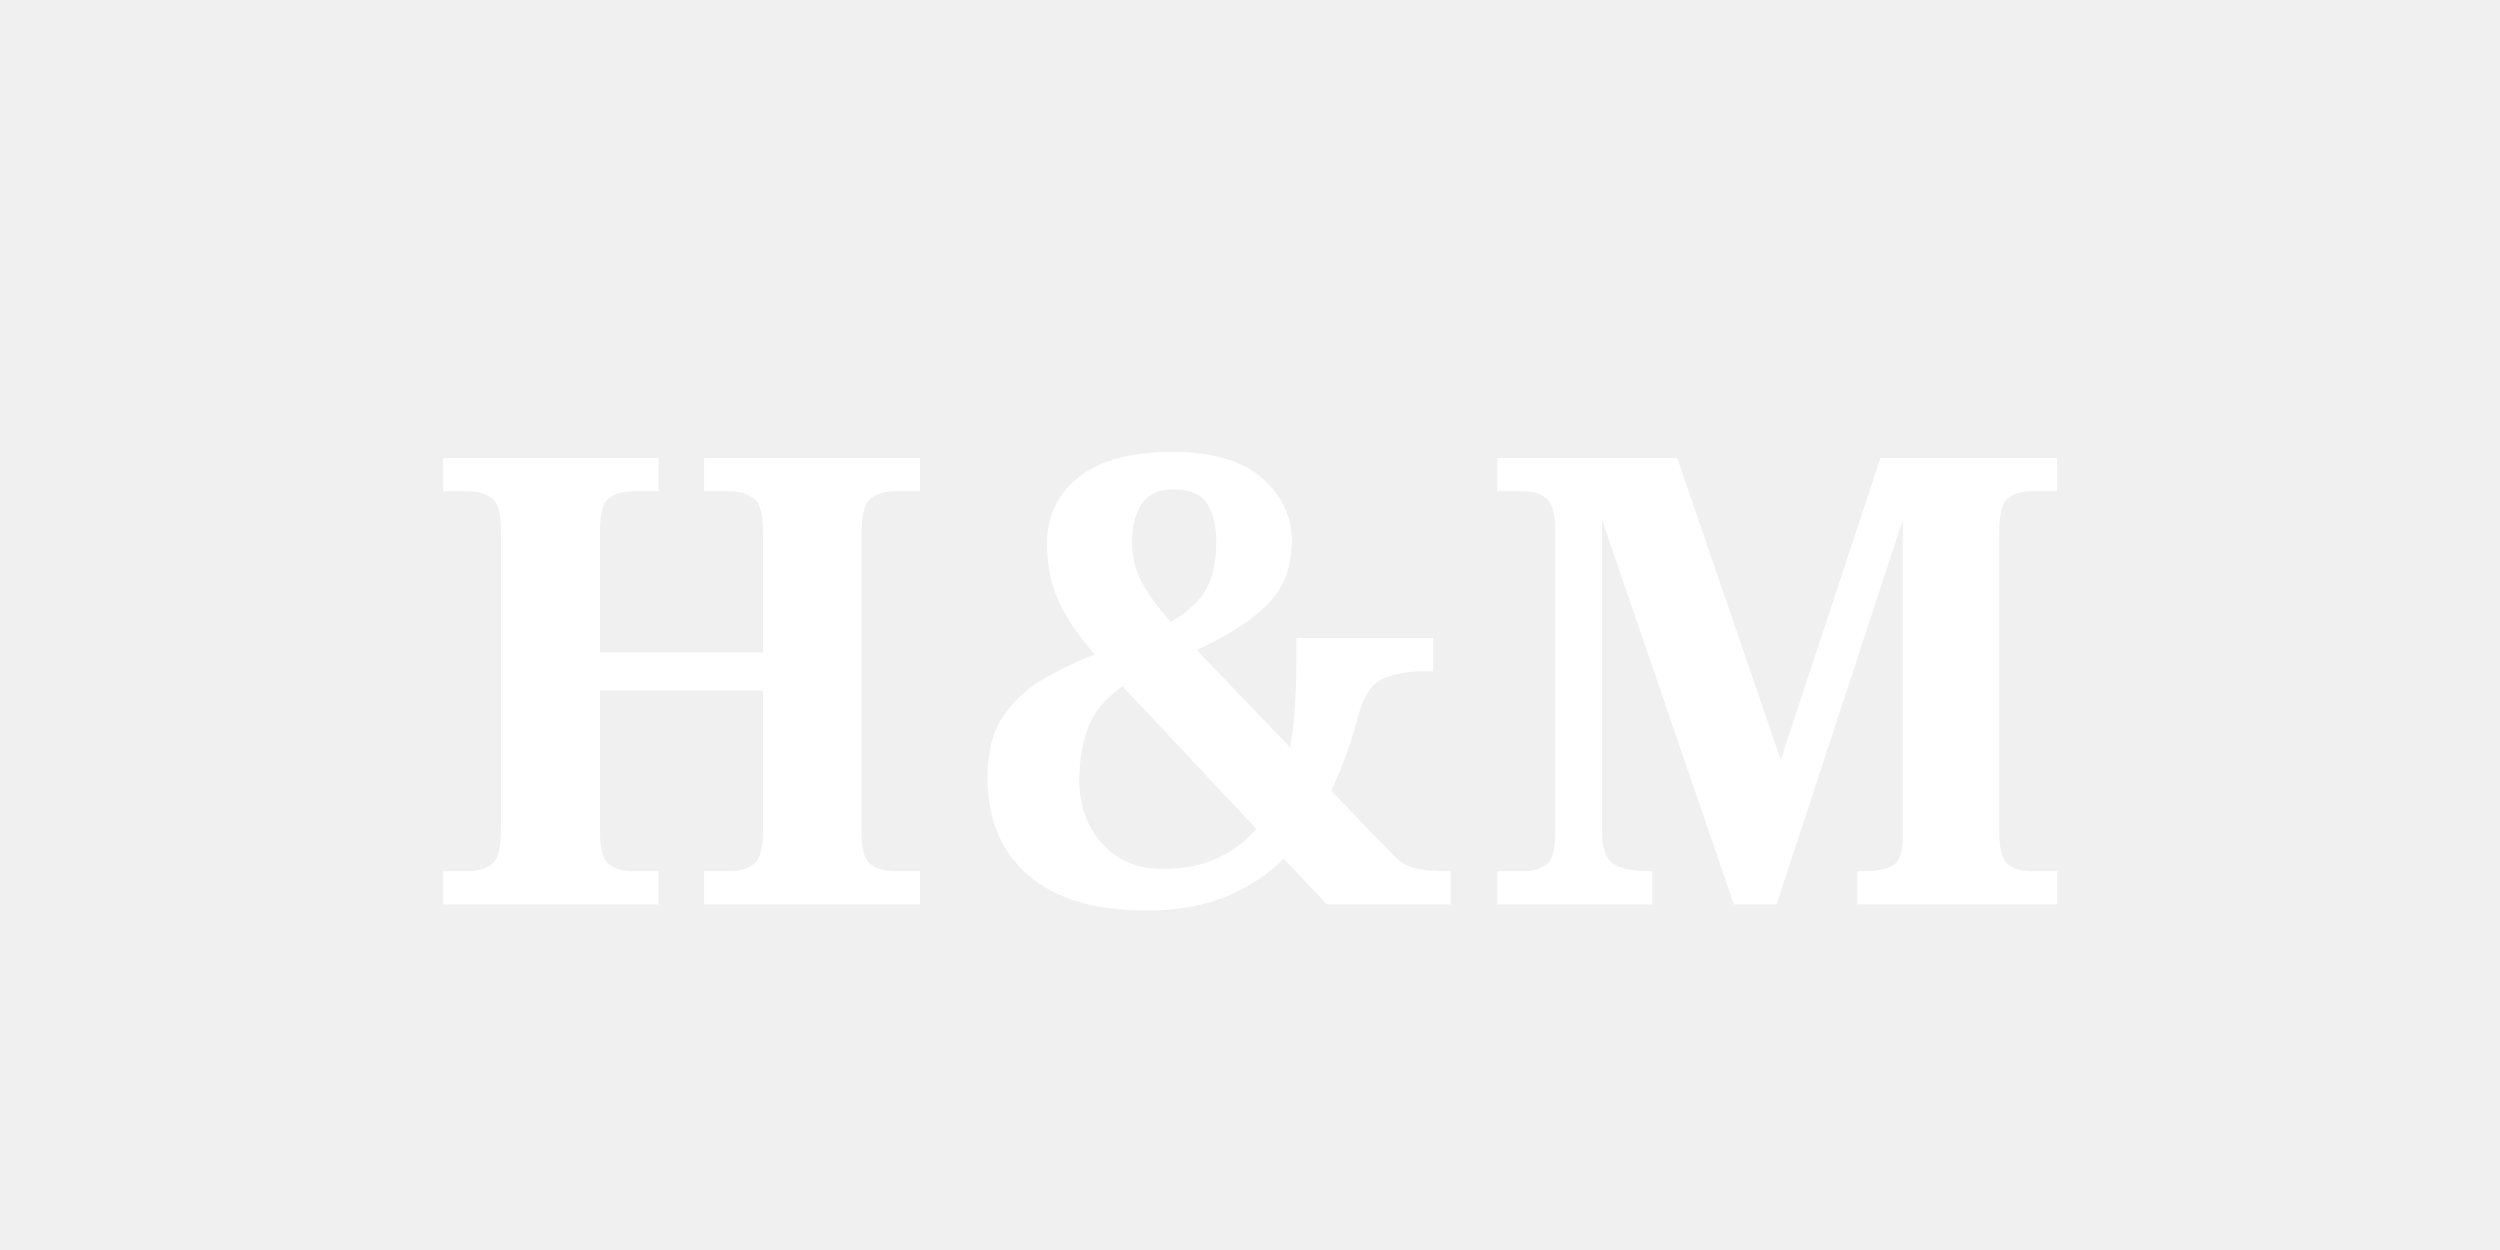
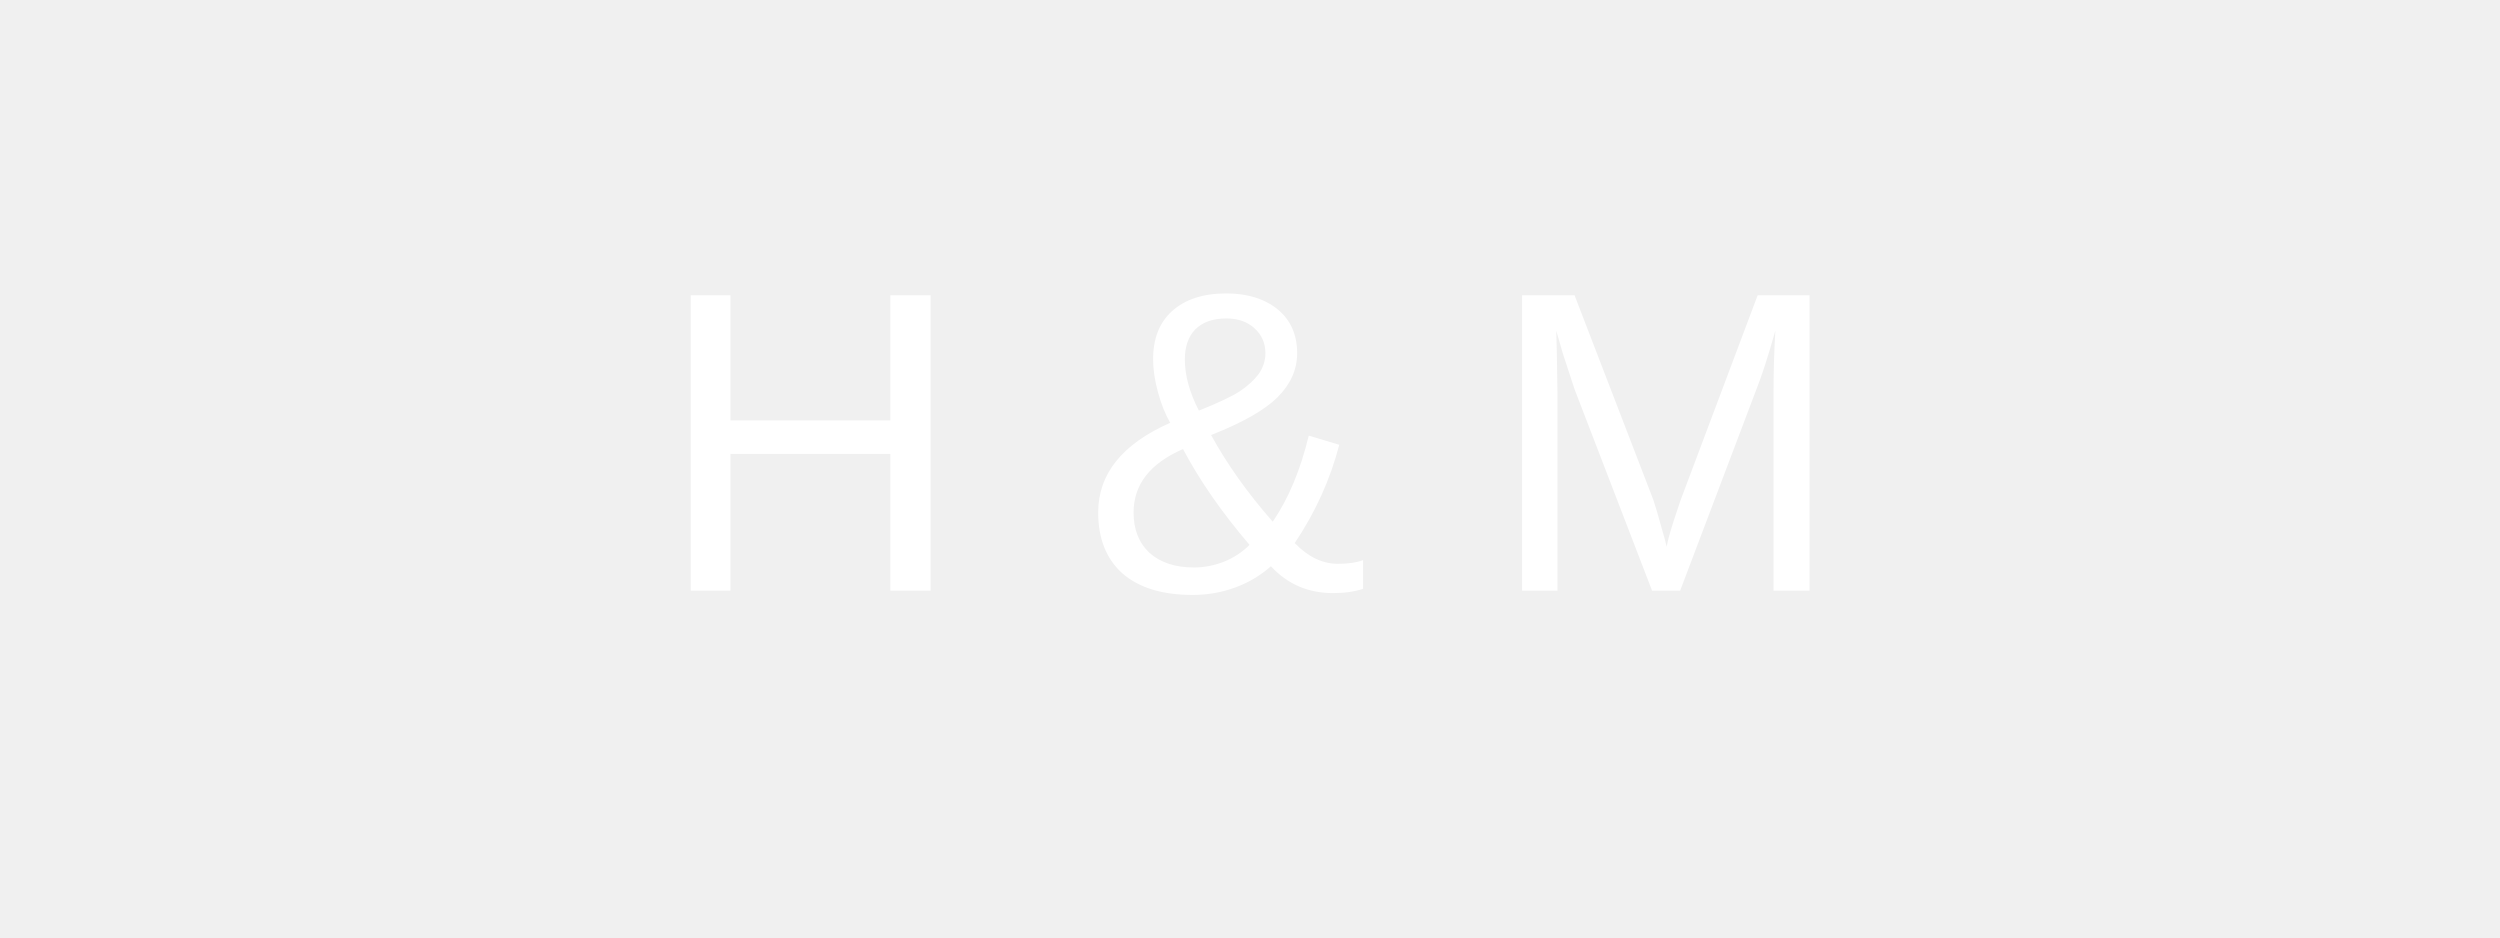
- <svg xmlns="http://www.w3.org/2000/svg" viewBox="0 0 120 60" fill="white">
-   <text x="50%" y="55%" dominant-baseline="middle" text-anchor="middle" font-family="serif" font-size="30" font-weight="700" letter-spacing="1">H&amp;M</text>
+ <svg xmlns="http://www.w3.org/2000/svg" viewBox="0 0 64 24">
+   <text x="50%" y="50%" dominant-baseline="middle" text-anchor="middle" fill="white" font-family="system-ui,-apple-system,'Helvetica Neue',Arial,sans-serif" font-size="11" font-weight="300" letter-spacing="3">H&amp;M</text>
</svg>
